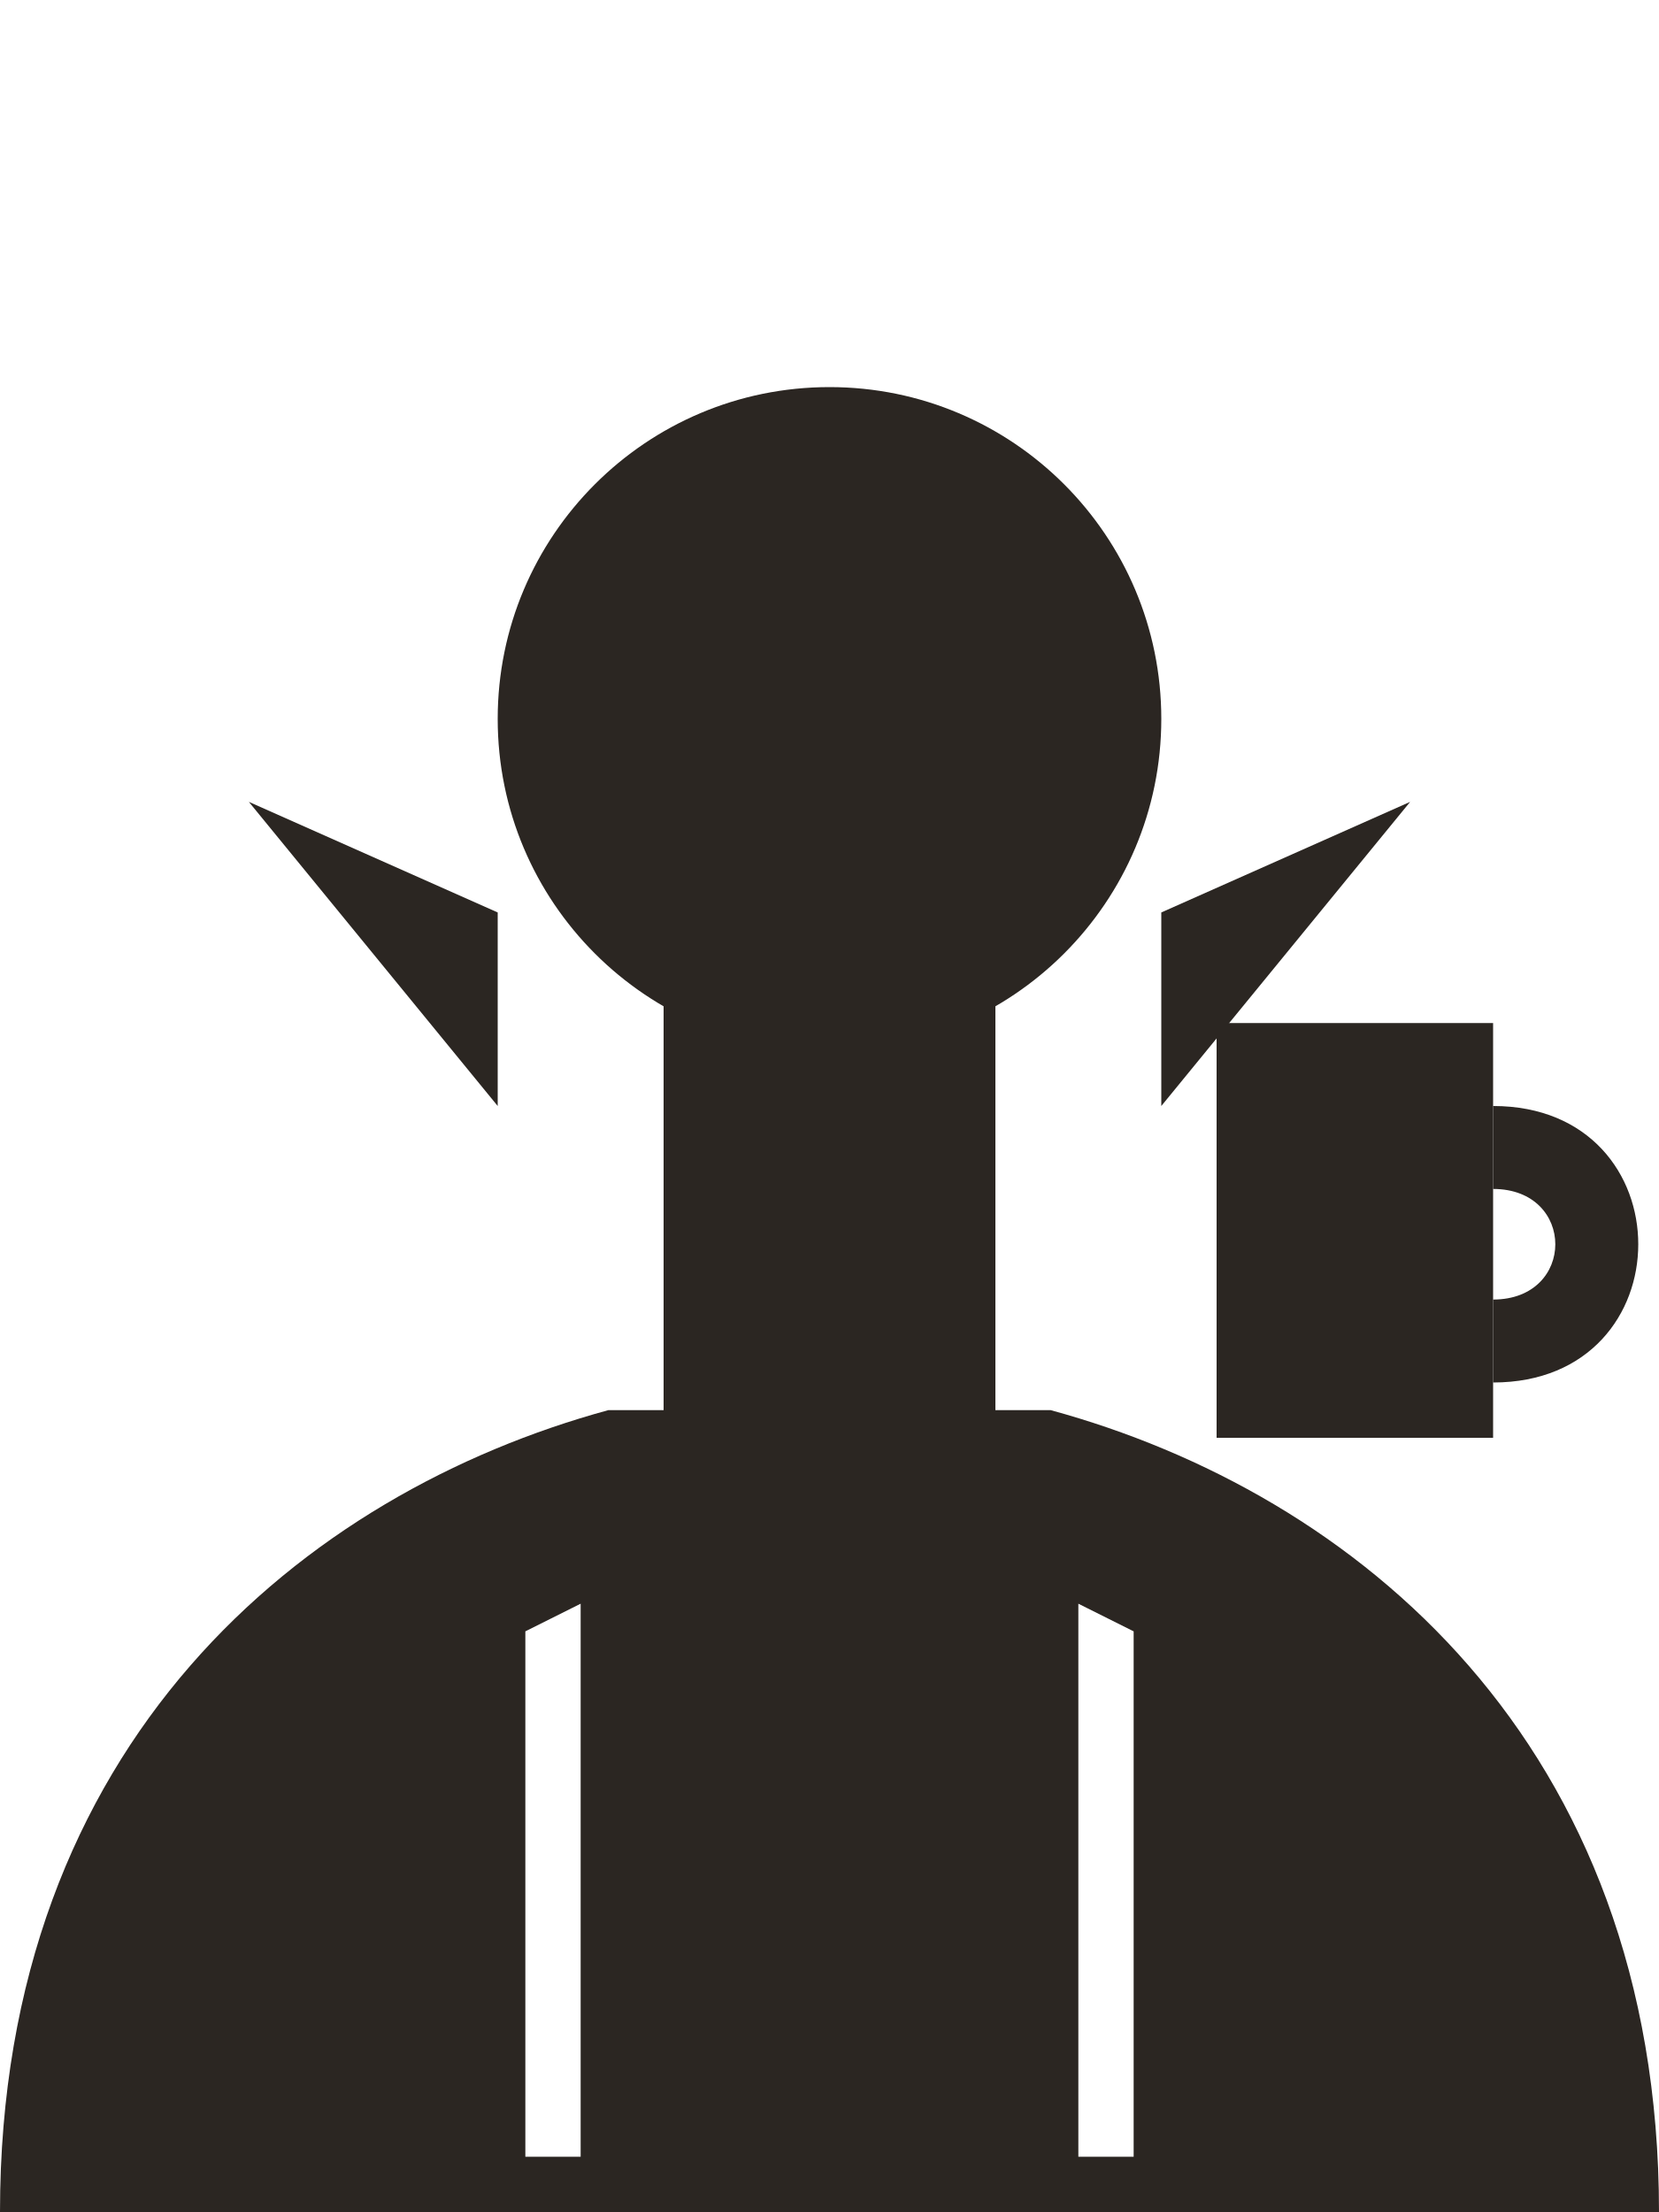
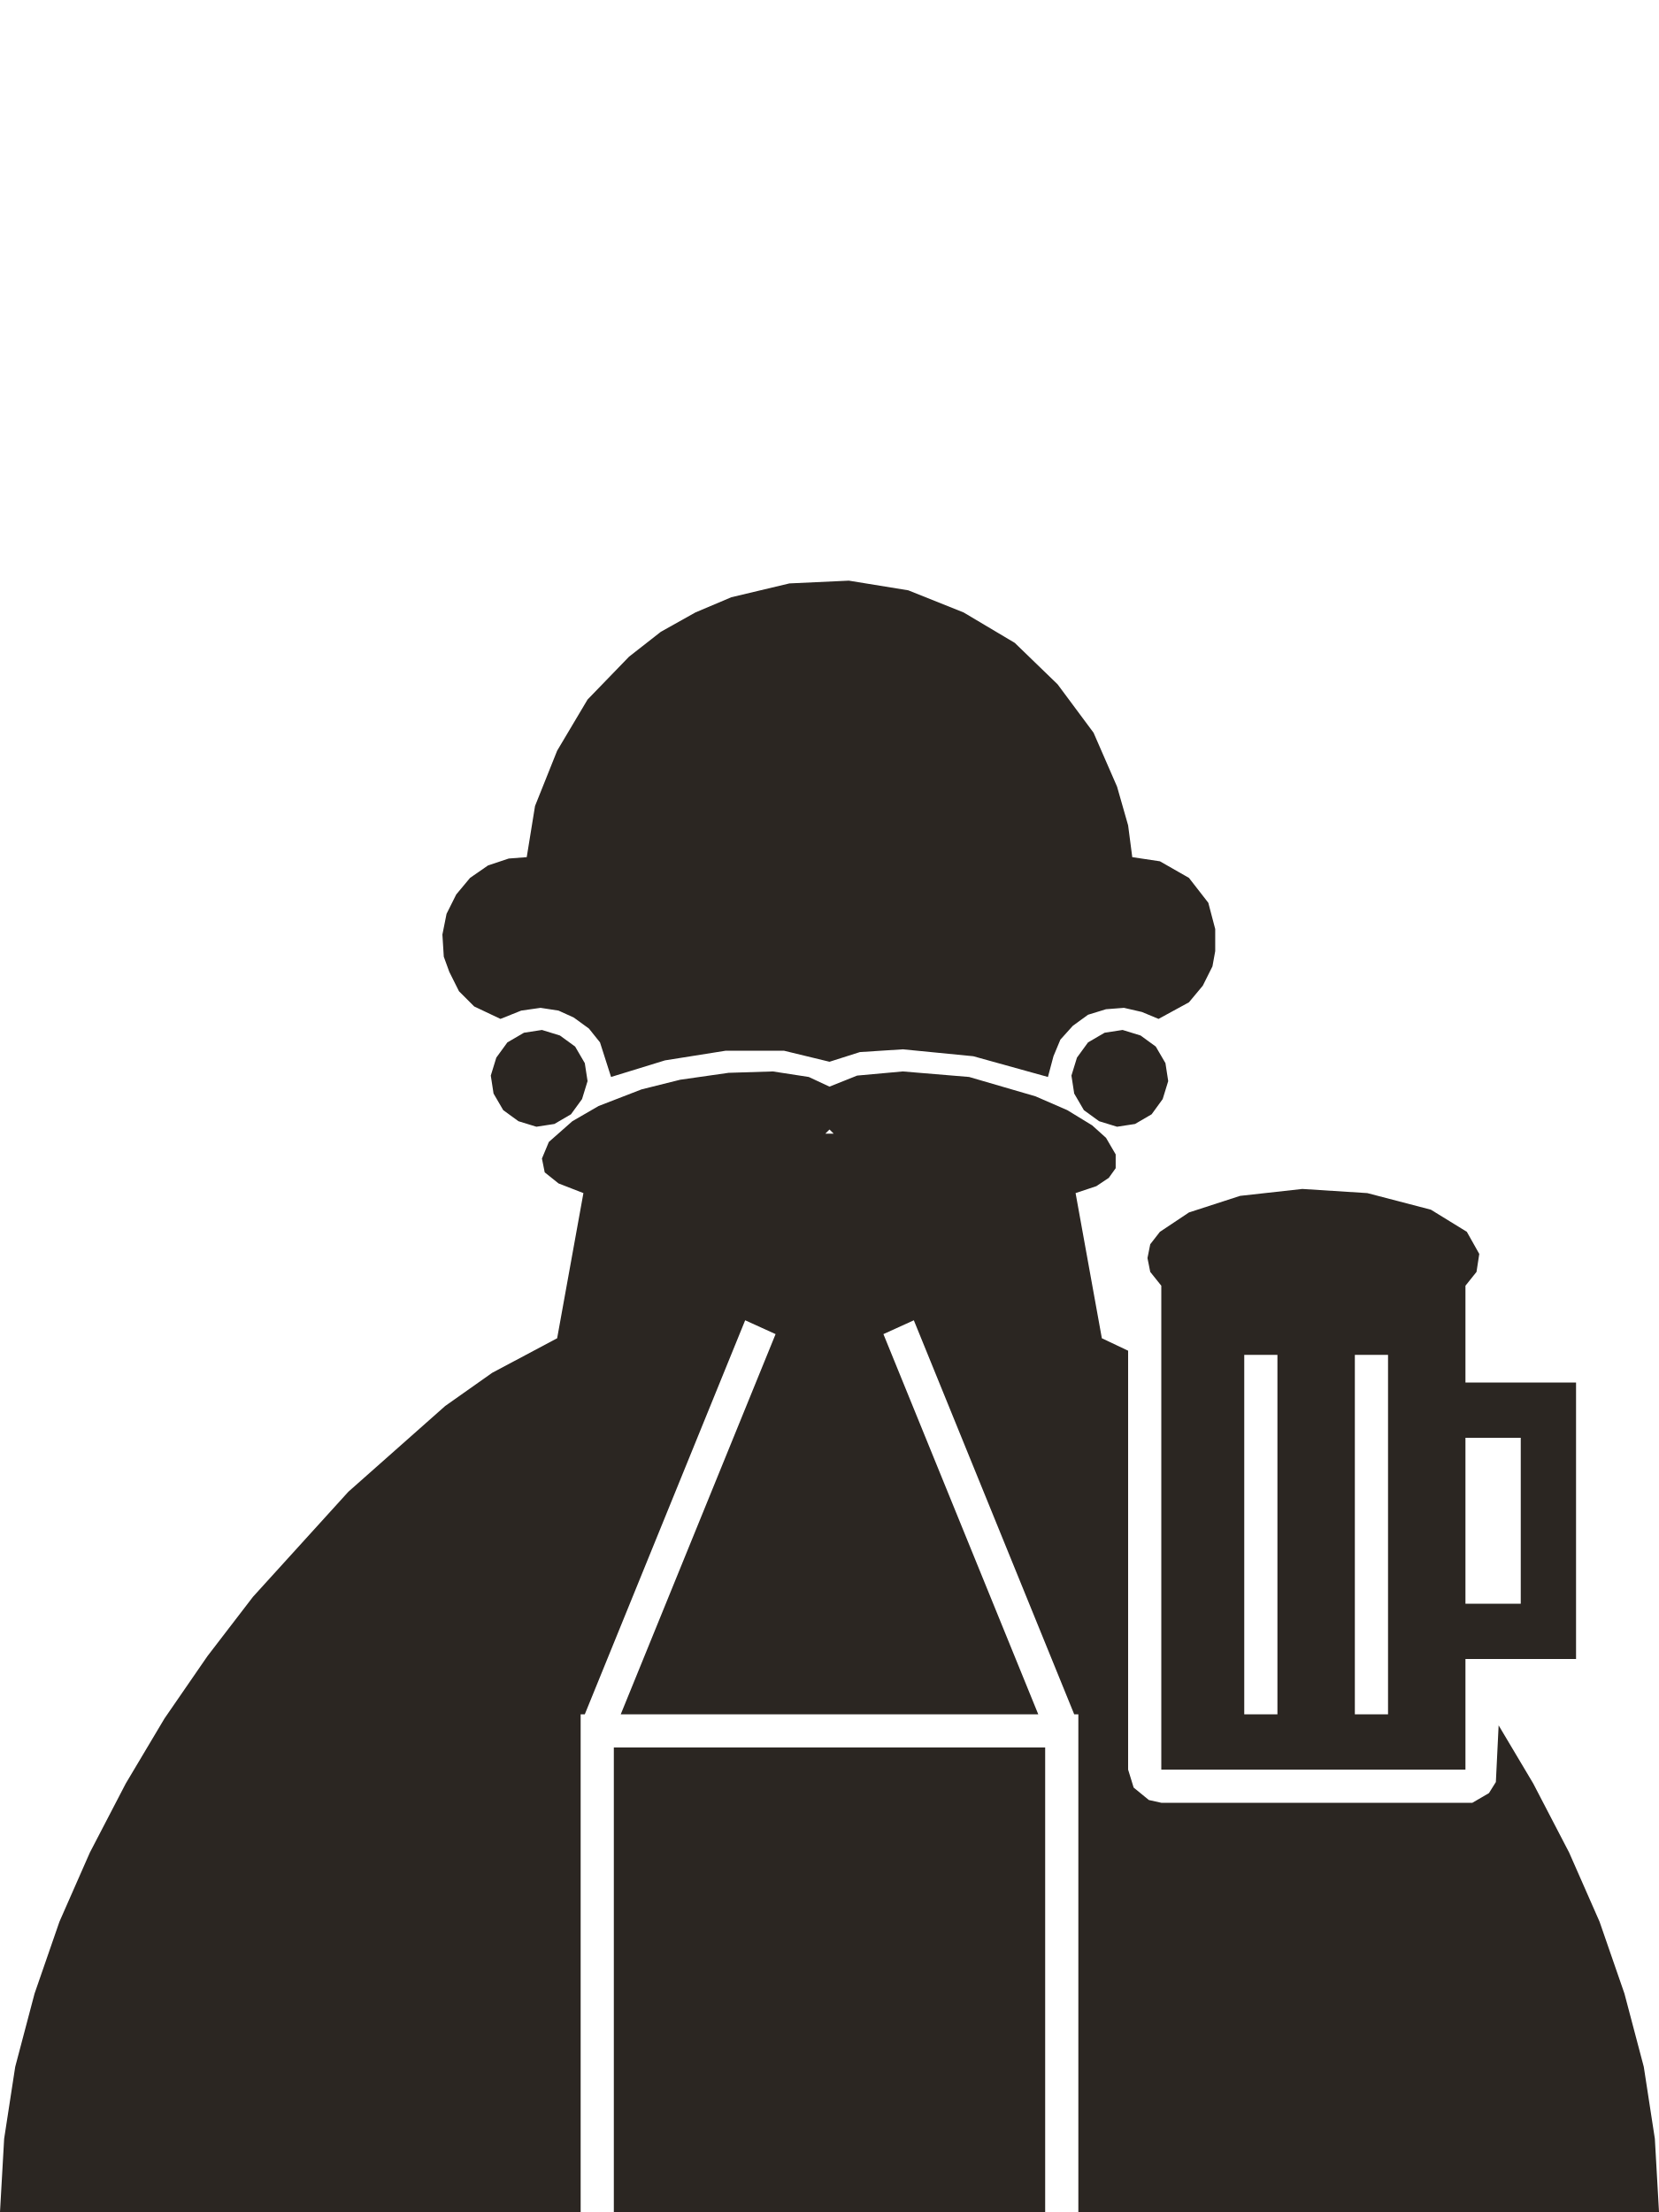
<svg xmlns="http://www.w3.org/2000/svg" viewBox="0 0 120 160" fill="#2b2622" fill-rule="evenodd">
-   <path d="M36 52a24 24 0 1 0 48 0a24 24 0 1 0 -48 0Z" />
-   <path d="M36 66L18 58L36 80ZM84 66L102 58L84 80Z" />
-   <path d="M0 160C0 126 22 108 44 102L76 102C98 108 120 126 120 160ZM38 118L42 116L42 156L38 156ZM78 116L82 118L82 156L78 156Z" />
-   <path d="M88 74h20v30h-20Z" />
-   <path d="M108 80C122 80 122 100 108 100L108 94C114 94 114 86 108 86Z" />
-   <path d="M48 70h24v36h-24Z" />
+   <path d="M42.3 124.0L53.9 95.5L56.1 96.5L44.9 124.0L75.1 124.0L63.9 96.5L66.1 95.5L77.7 124.0L78 124.0L78 160.0L120 160.0L119.7 154.7L118.9 149.5L117.5 144.2L115.7 139.0L113.5 134.0L110.9 129.0L108.4 124.8L108.2 128.9L107.7 129.7L106.5 130.4L84 130.4L83.1 130.2L82 129.3L81.6 128.0L81.6 97.7L79.7 96.8L77.8 86.3L79.3 85.8L80.2 85.2L80.7 84.5L80.7 83.5L80 82.3L79 81.4L77.2 80.3L74.9 79.3L70.1 77.9L65.3 77.5L62 77.8L60 78.6L58.5 77.9L55.9 77.5L52.7 77.6L49.2 78.1L46.4 78.8L43.3 80.0L41.4 81.1L39.7 82.6L39.2 83.8L39.4 84.8L40.4 85.6L42.2 86.3L40.3 96.8L35.6 99.3L32.2 101.7L25.2 107.9L18.3 115.5L15 119.8L11.9 124.3L9.1 129.0L6.5 134.0L4.3 139.0L2.5 144.2L1.1 149.5L0.3 154.7L0 160.0L42 160.0L42 124.0ZM59.7 82.0L60 81.7L60.3 82.0ZM106 128.0L106 120.0L114 120.0L114 100.0L106 100.0L106 93.0L106.8 92.0L107 90.7L106.1 89.1L103.5 87.5L98.9 86.3L94.2 86.0L89.7 86.5L86 87.7L83.9 89.1L83.2 90.0L83 91.0L83.2 92.0L84 93.0L84 128.0ZM106 104.0L110 104.0L110 116.0L106 116.0ZM98 124.0L98 98.0L100.4 98.0L100.4 124.0ZM90 124.0L90 98.0L92.4 98.0L92.4 124.0ZM36.2 73.7L37.7 73.1L39.1 72.9L40.4 73.1L41.5 73.6L42.6 74.4L43.4 75.4L44.2 77.9L48.1 76.7L52.5 76.0L56.7 76.0L60 76.8L62.2 76.1L65.3 75.9L70.4 76.4L75.8 77.9L76.2 76.4L76.7 75.2L77.6 74.2L78.7 73.4L80 73.0L81.3 72.9L82.6 73.2L83.8 73.7L86 72.5L87 71.3L87.7 69.9L87.9 68.8L87.9 67.2L87.4 65.3L86 63.5L83.9 62.3L81.9 62.0L81.6 59.7L80.8 56.9L79.1 53.0L76.5 49.5L73.4 46.5L69.7 44.3L65.7 42.7L61.4 42.0L57.1 42.2L52.9 43.2L50.3 44.3L47.8 45.7L45.5 47.5L42.5 50.6L40.3 54.3L38.7 58.3L38.1 62.0L36.8 62.1L35.3 62.6L34 63.5L33 64.7L32.3 66.1L32 67.6L32.1 69.2L32.5 70.3L33.2 71.7L34.3 72.8ZM77.9 76.5L77.5 77.8L77.7 79.1L78.4 80.3L79.5 81.1L80.8 81.5L82.1 81.3L83.3 80.6L84.1 79.5L84.5 78.2L84.3 76.9L83.6 75.7L82.5 74.9L81.2 74.5L79.9 74.7L78.7 75.4ZM44.4 160.0L75.6 160.0L75.6 126.4L44.4 126.4ZM41.6 75.7L40.5 74.9L39.2 74.5L37.9 74.7L36.7 75.4L35.9 76.5L35.5 77.8L35.7 79.1L36.4 80.3L37.5 81.1L38.8 81.5L40.1 81.3L41.3 80.6L42.1 79.5L42.5 78.2L42.3 76.9Z" />
</svg>
